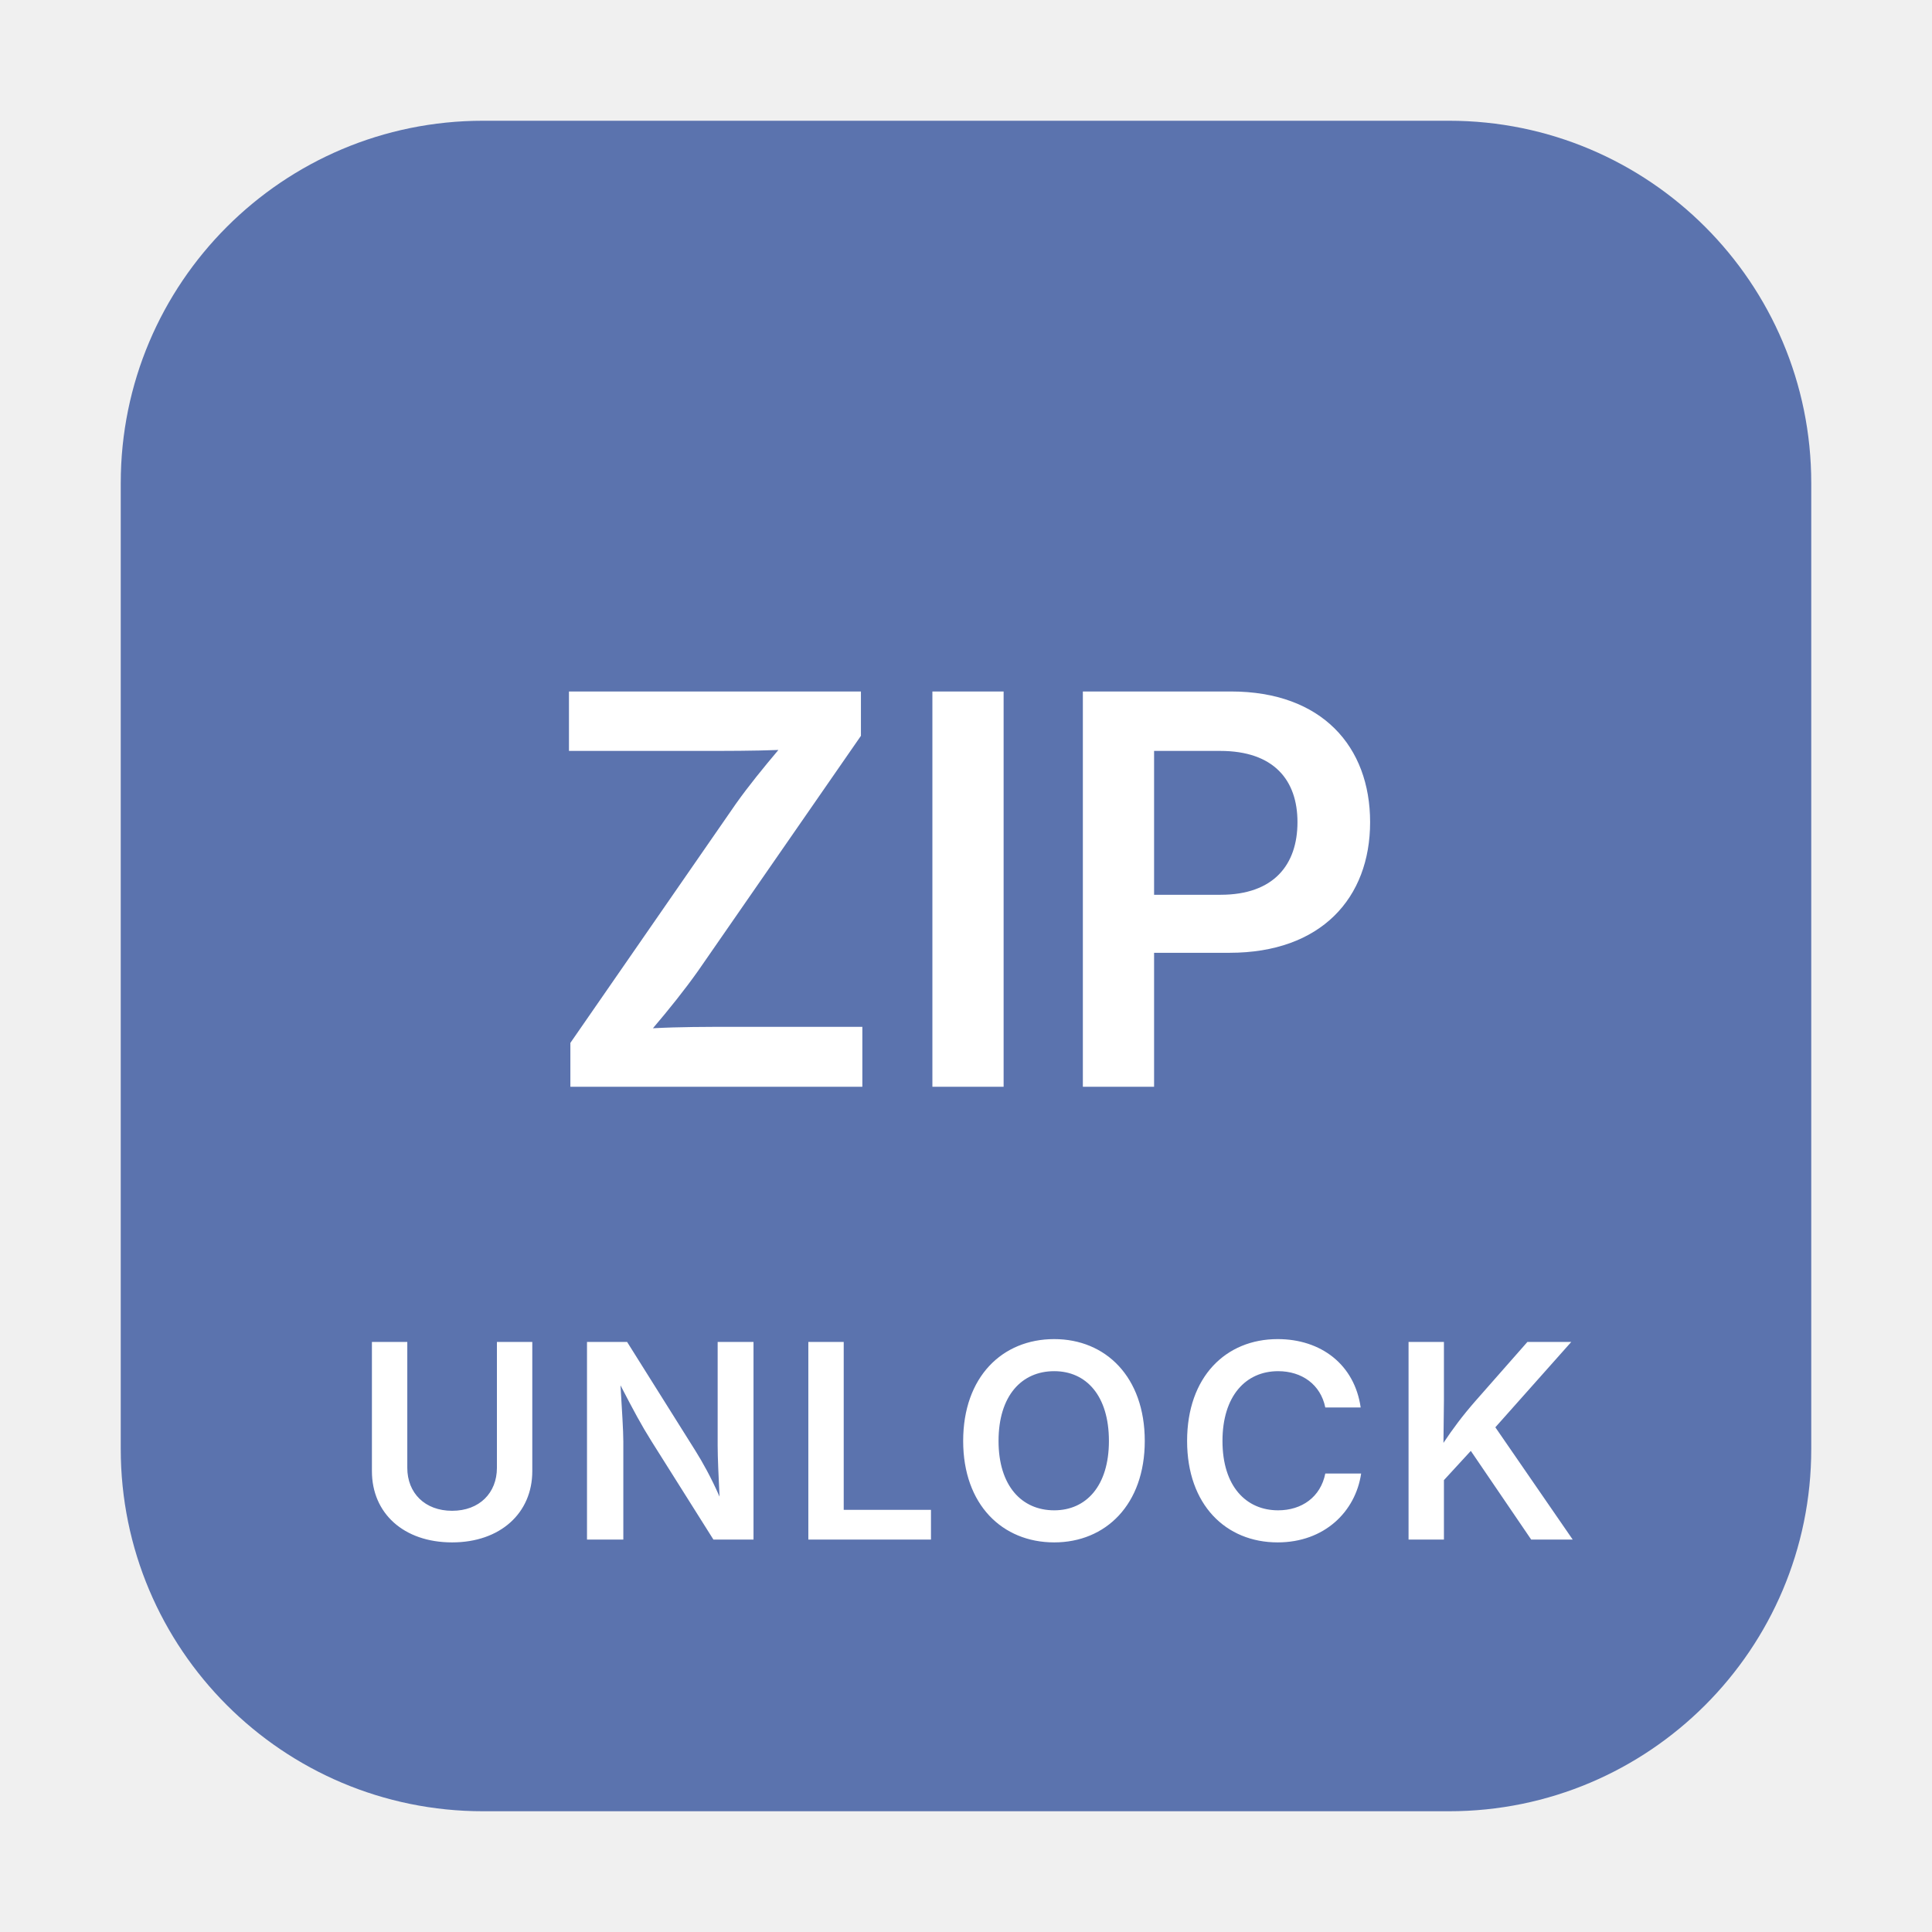
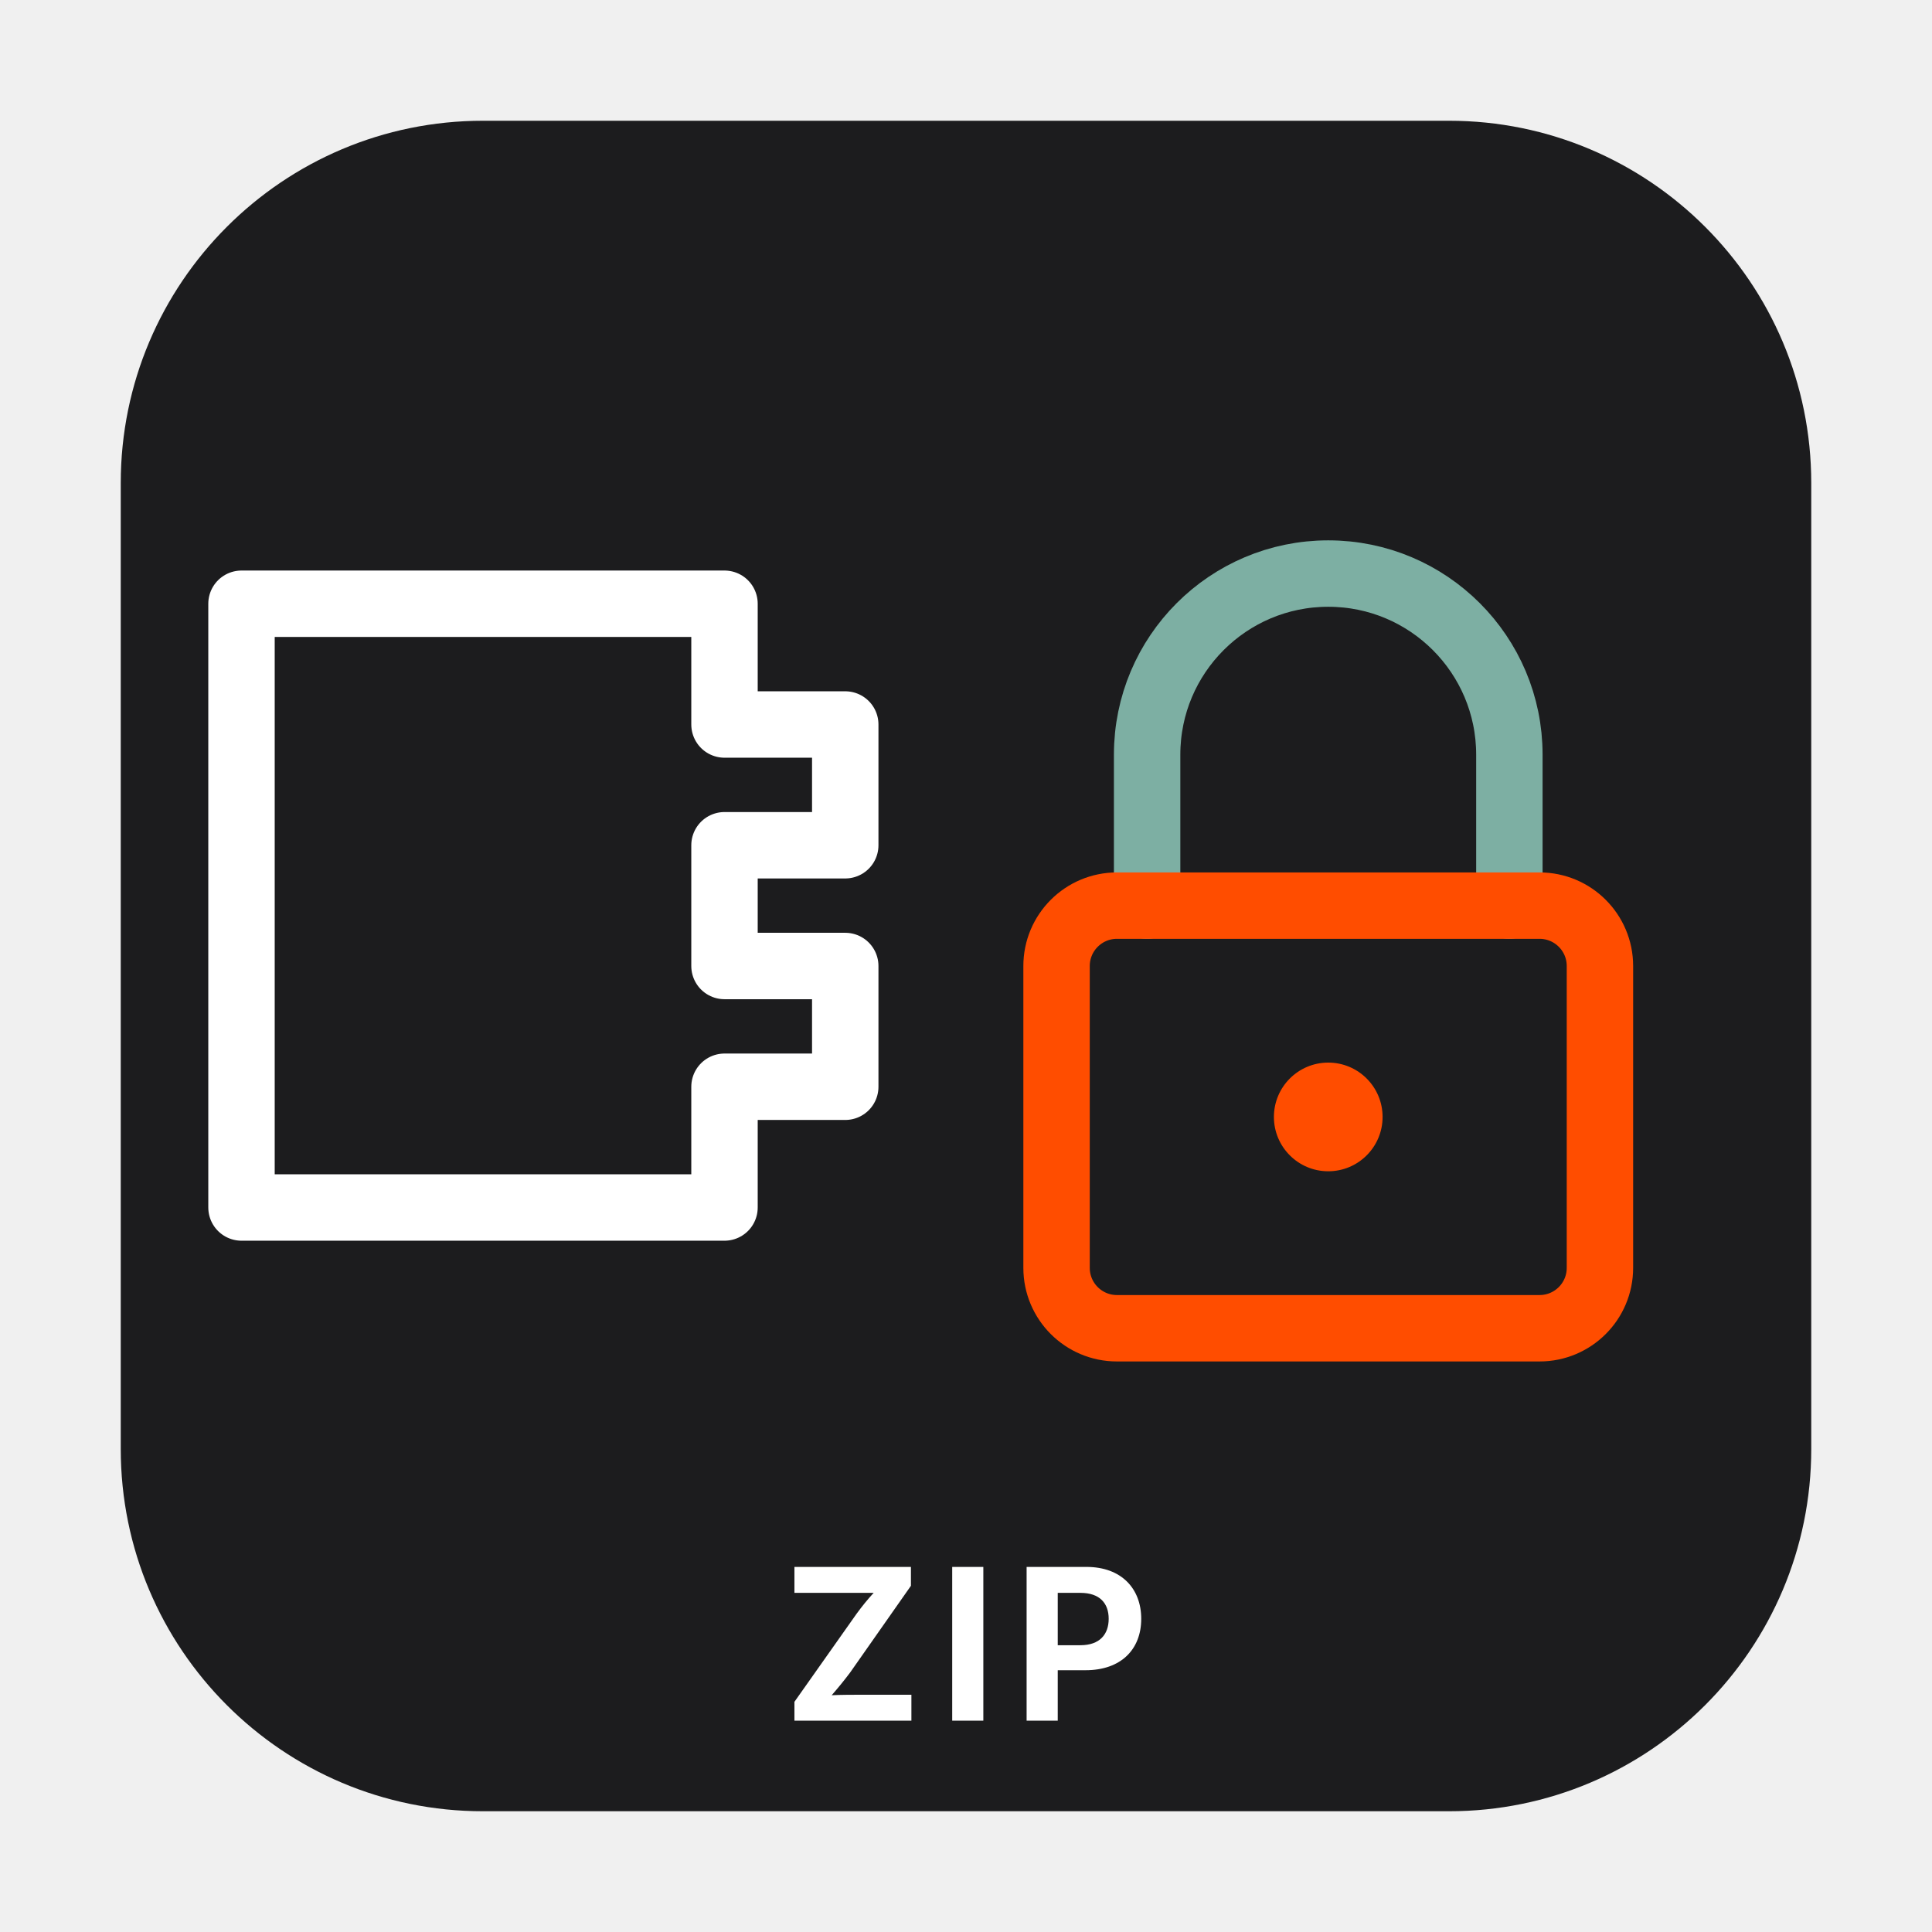
<svg xmlns="http://www.w3.org/2000/svg" viewBox="0 0 64 64" role="img" aria-labelledby="svg-minipictogram-b5934a-title svg-minipictogram-b5934a-desc">
-   <rect x="4" y="4" width="56" height="56" rx="12" ry="12" fill="#5B73AE" aria-hidden="true" />
-   <text x="32" y="36" text-anchor="middle" font-family="-apple-system, BlinkMacSystemFont, 'Segoe UI', sans-serif" font-size="18" font-weight="600" fill="#FFFFFF">ZIP</text>
-   <text x="32" y="51" text-anchor="middle" font-family="-apple-system, BlinkMacSystemFont, 'Segoe UI', sans-serif" font-size="9" font-weight="600" letter-spacing="0.5" fill="#FFFFFF">UNLOCK</text>
+   <rect x="4" y="4" width="56" height="56" rx="12" ry="12" fill="#1C1C1E" aria-hidden="true" />
+   <path d="M 8 20 L 24 20 L 24 24 L 28 24 L 28 28 L 24 28 L 24 32 L 28 32 L 28 36 L 24 36 L 24 40 L 8 40 Z" fill="none" stroke="#FFFFFF" stroke-width="2.2" stroke-linejoin="round" aria-hidden="true" />
+   <path d="M 38 30 L 38 25 A 6 6 0 1 1 50 25 L 50 30" fill="none" stroke="#7DAFA3" stroke-width="2.2" stroke-linecap="round" aria-hidden="true" />
+   <rect x="35" y="30" width="18" height="14" rx="2" fill="none" stroke="#FF4D00" stroke-width="2.2" aria-hidden="true" />
+   <circle cx="44" cy="37" r="1.8" fill="#FF4D00" aria-hidden="true" />
+   <text x="32" y="57" text-anchor="middle" font-family="-apple-system, BlinkMacSystemFont, 'Segoe UI', sans-serif" font-size="7" font-weight="700" letter-spacing="0.5" fill="#FFFFFF">ZIP</text>
</svg>
